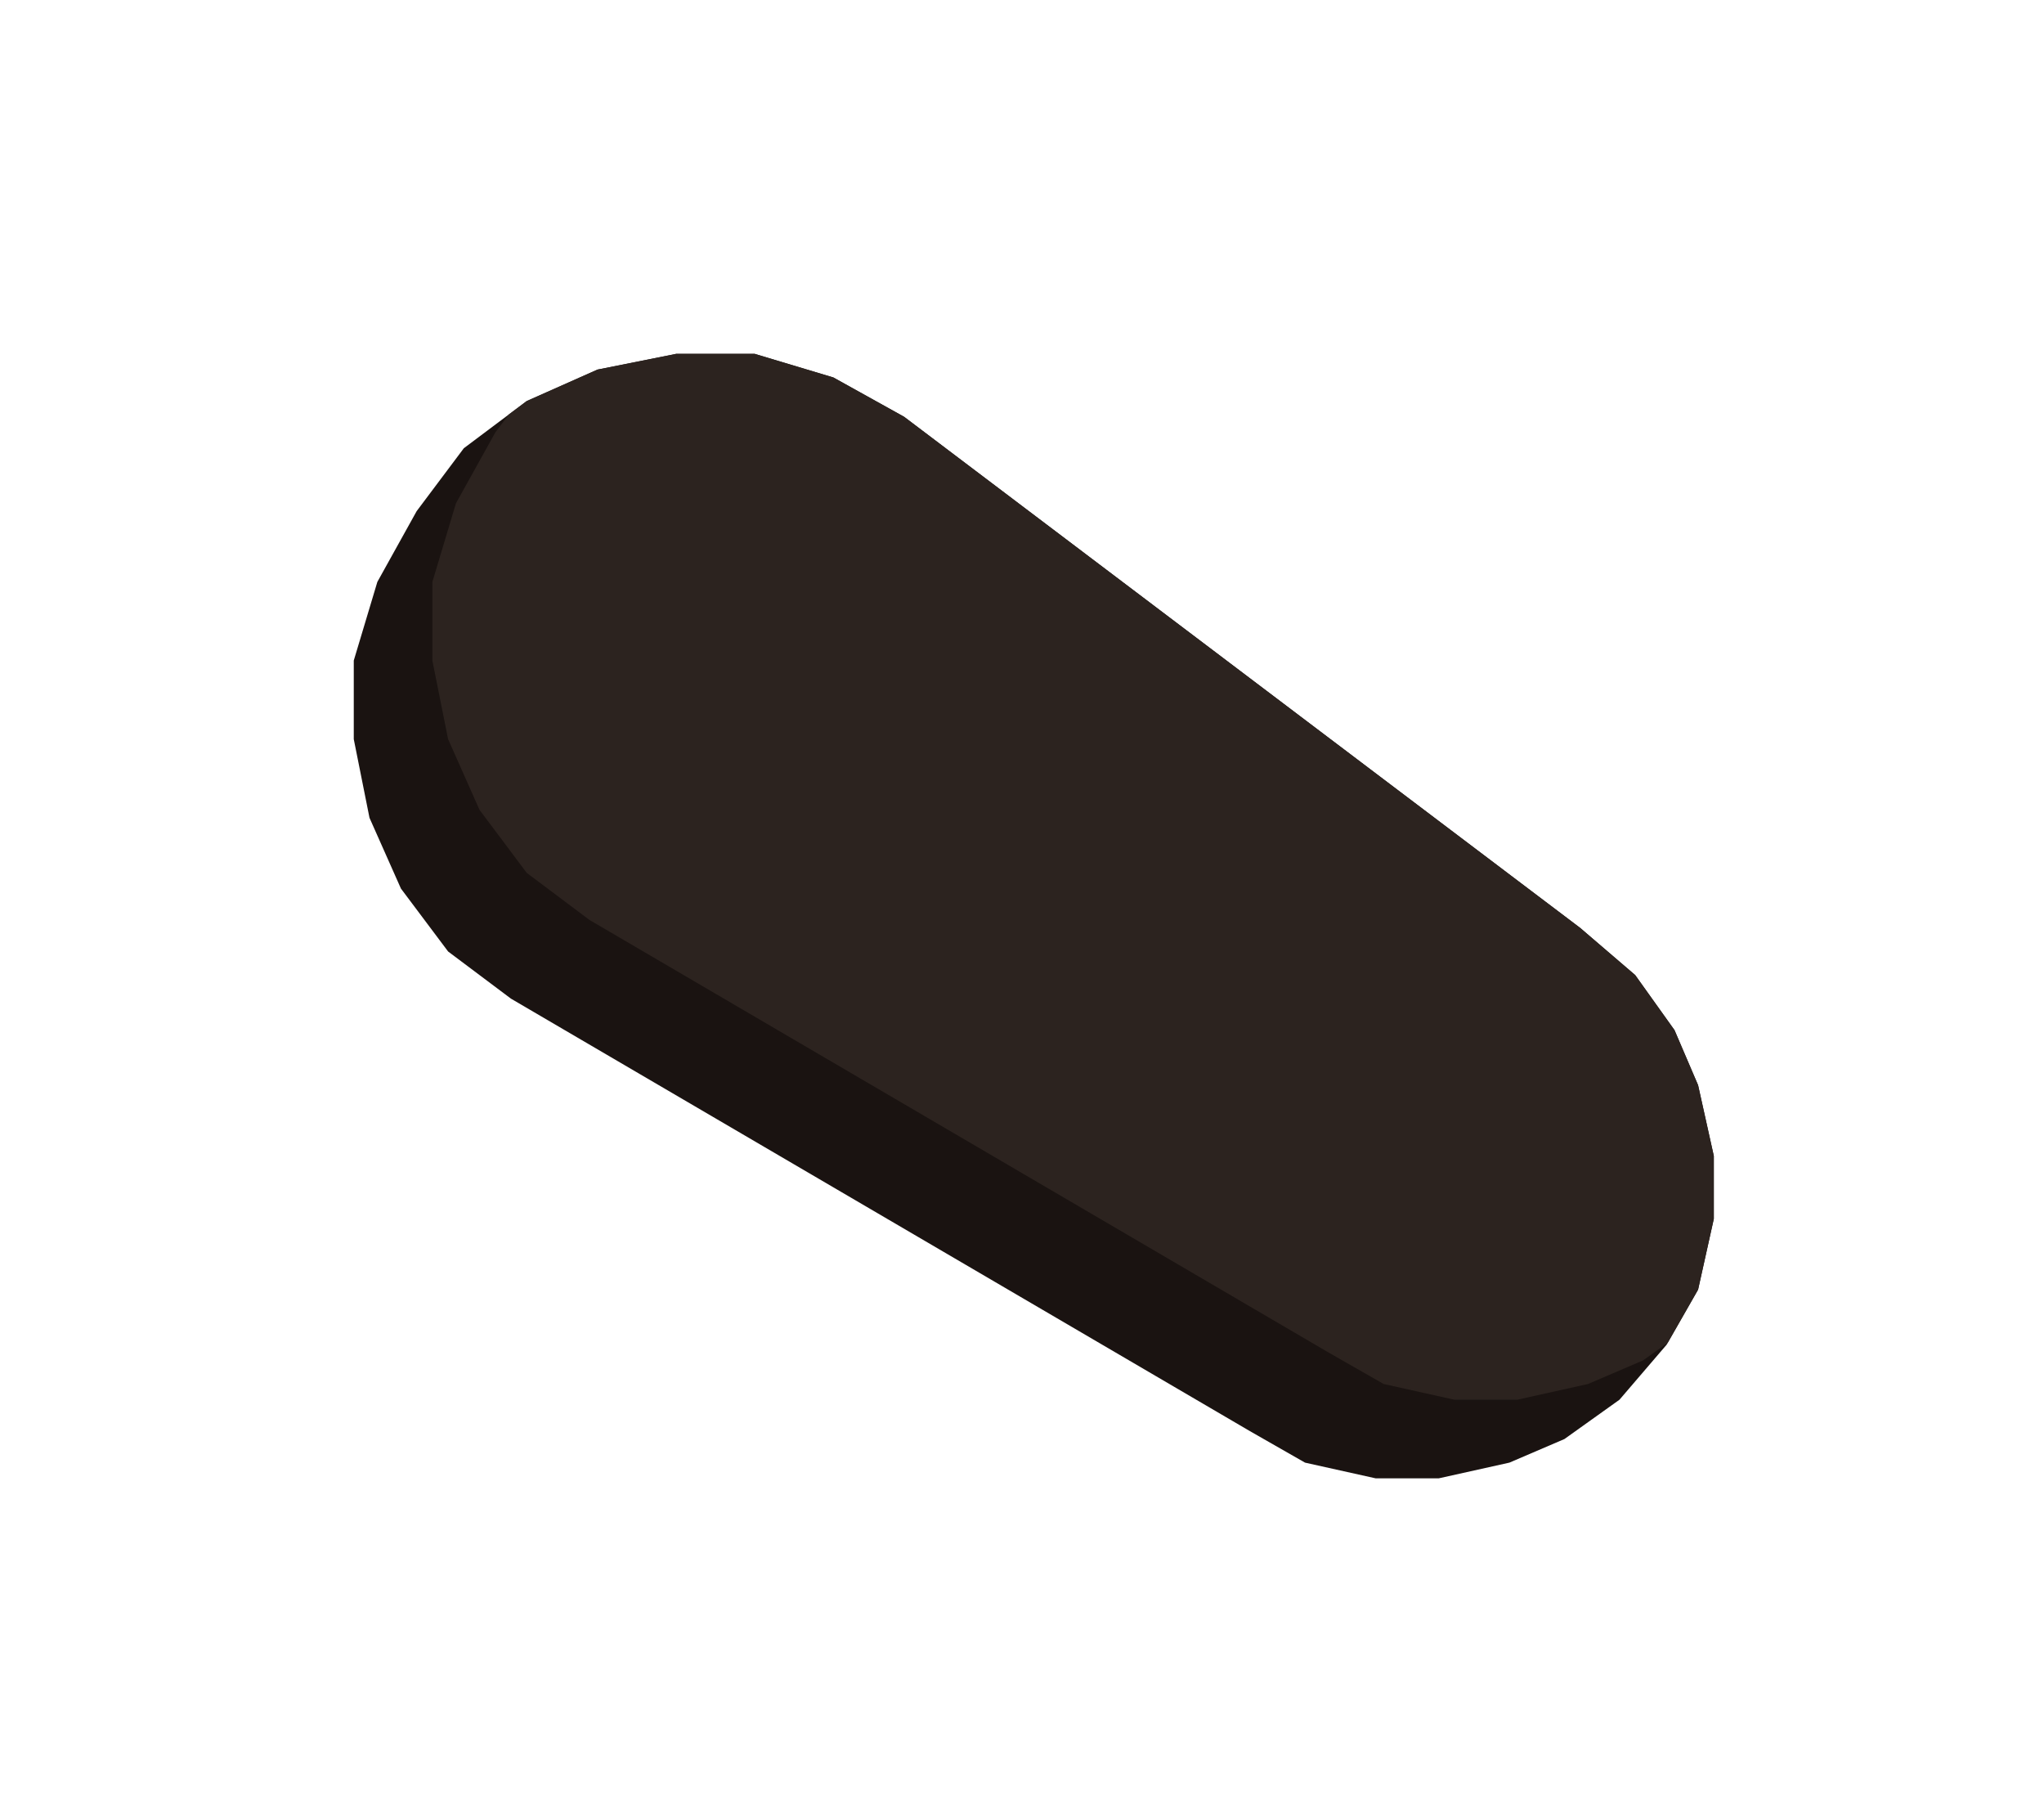
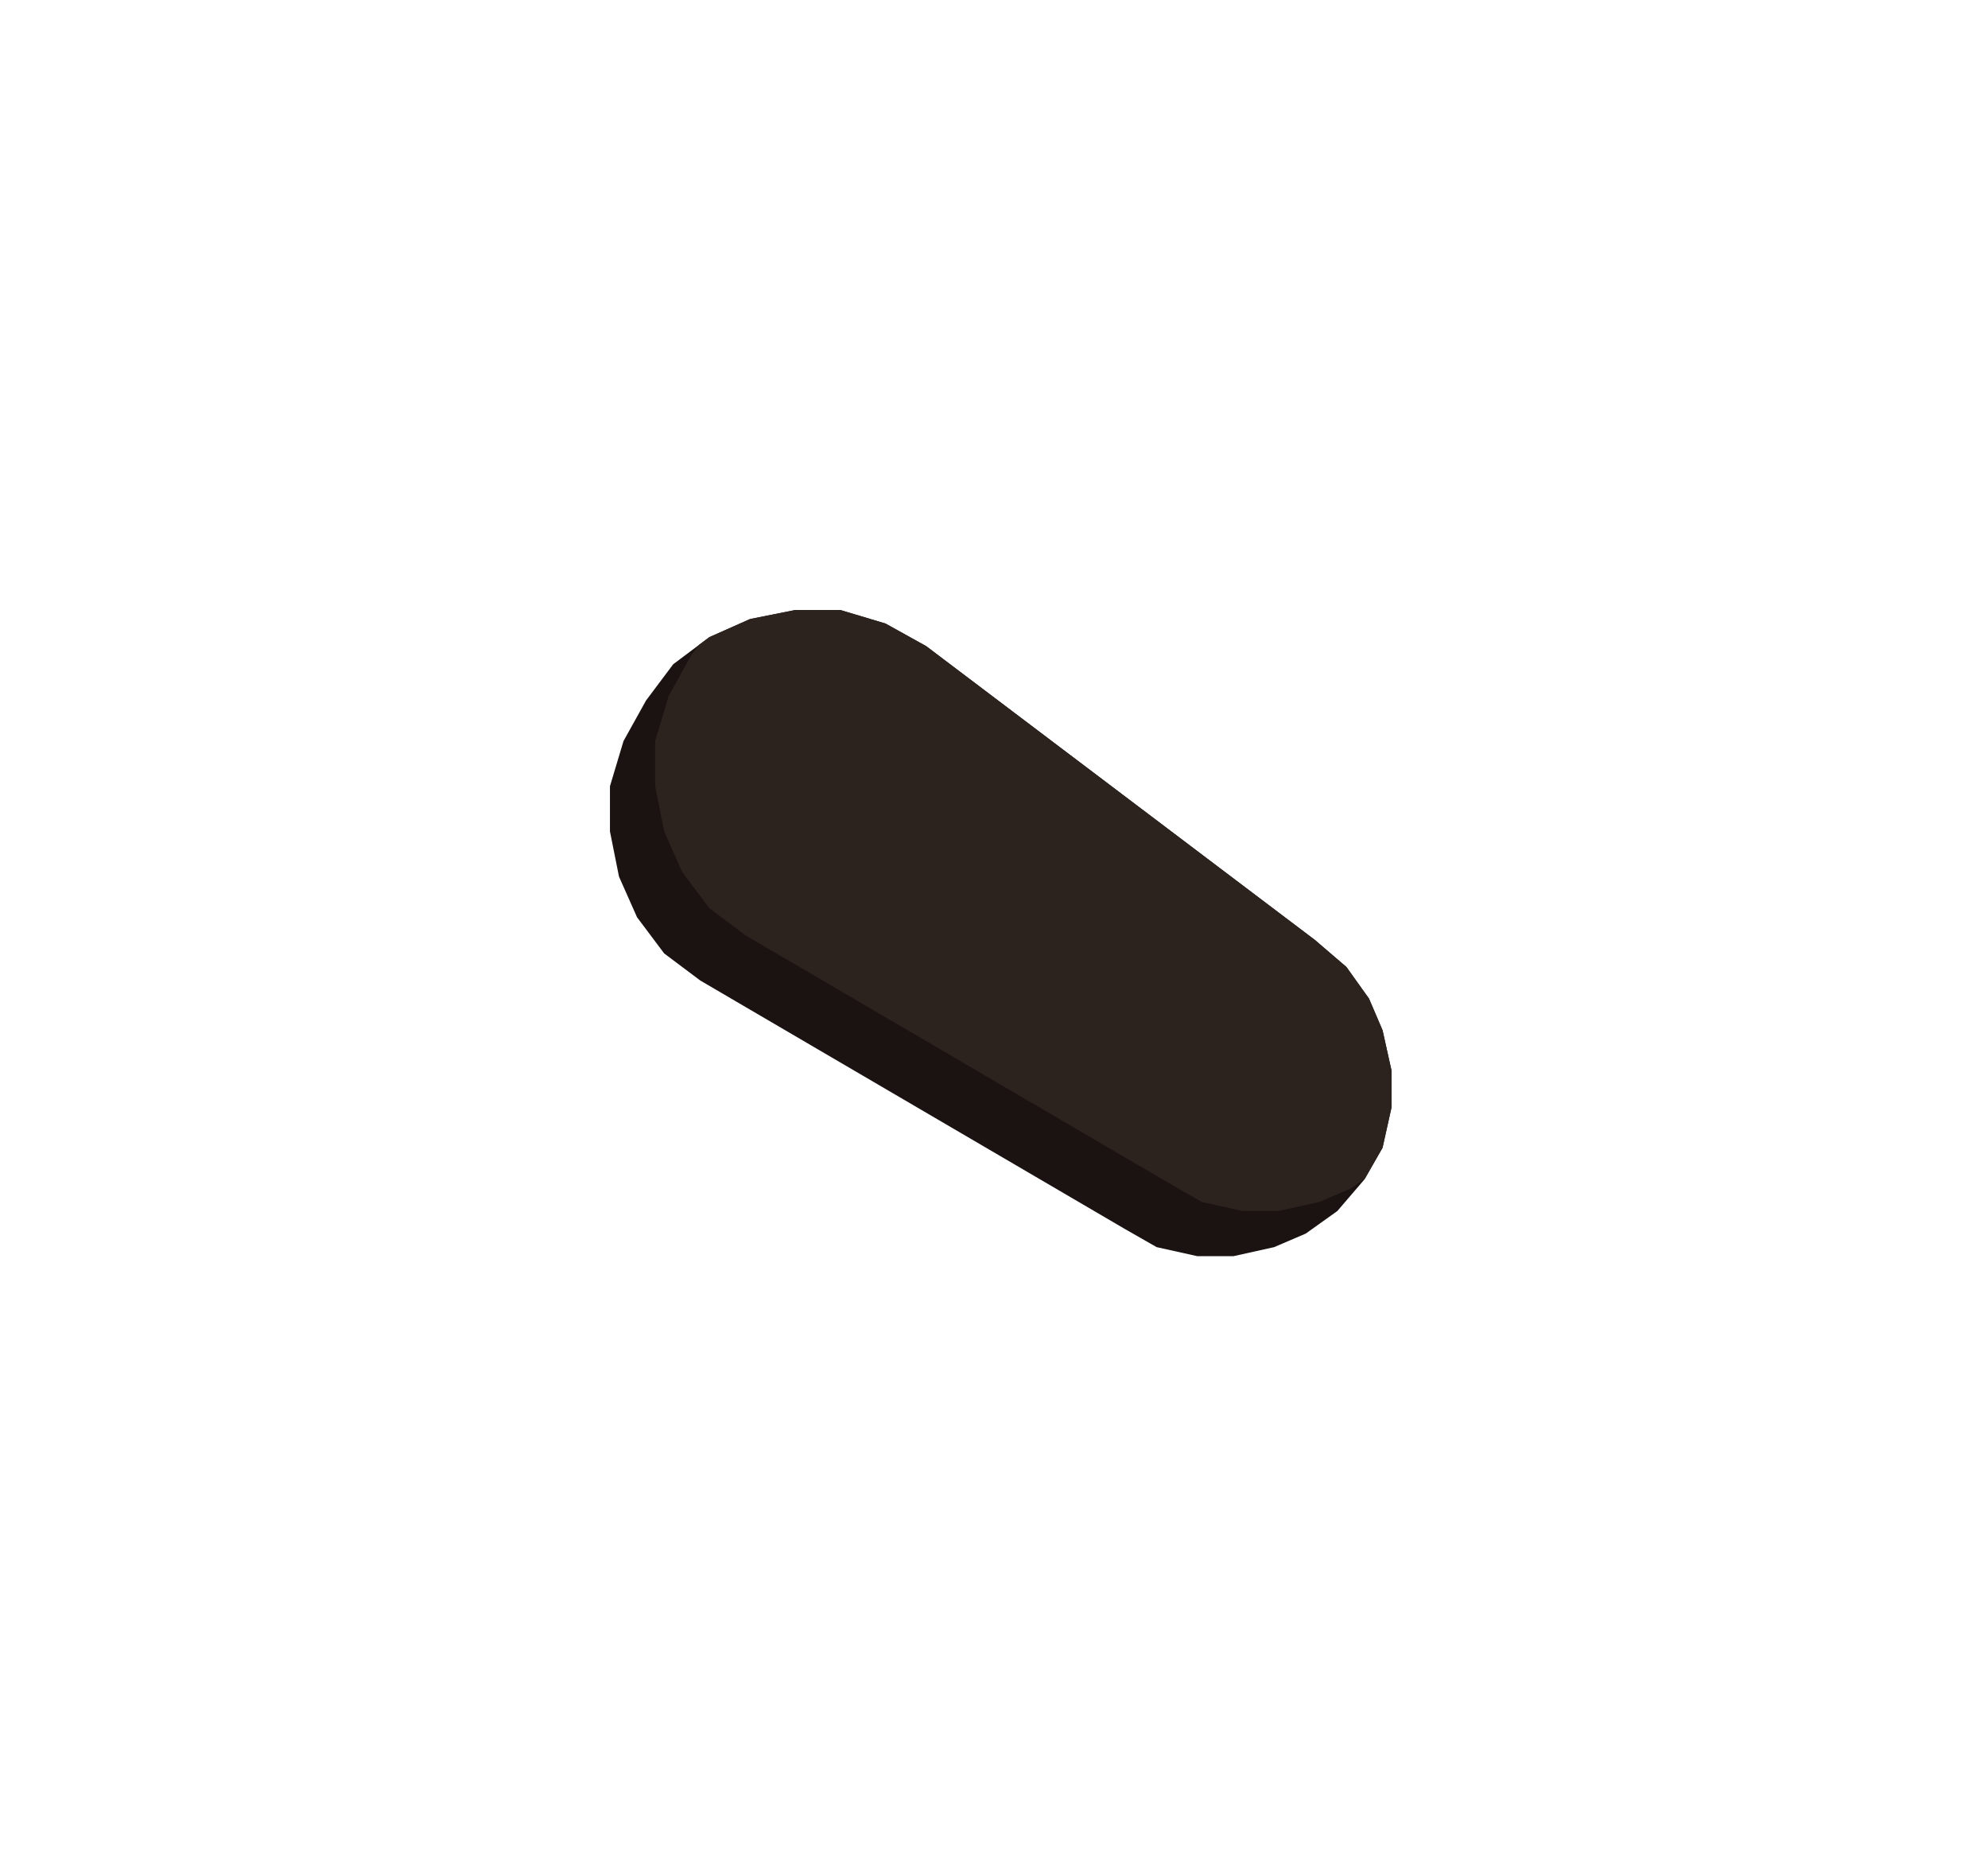
- <svg xmlns="http://www.w3.org/2000/svg" width="26" height="23">
-   <g transform="translate(-228,-272)">
+ <svg xmlns="http://www.w3.org/2000/svg" width="44" height="41">
+   <g transform="translate(-219,-263)">
    <clipPath id="c3">
      <polygon points="248.1,283.8 248.8,284.4 249.3,285.1 249.6,285.8 249.8,286.7 249.8,287.5 249.6,288.4 249.2,289.1 248.6,289.8 247.9,290.3 247.2,290.6 246.3,290.8 245.5,290.8 244.6,290.6 243.9,290.2 234.5,284.7 233.7,284.1 233.1,283.3 232.7,282.4 232.5,281.4 232.5,280.4 232.8,279.4 233.3,278.5 233.9,277.7 234.7,277.1 235.6,276.7 236.6,276.5 237.6,276.5 238.6,276.8 239.5,277.3" />
    </clipPath>
    <polygon points="248.1,283.8 248.8,284.4 249.3,285.1 249.6,285.8 249.8,286.7 249.8,287.5 249.6,288.4 249.2,289.1 248.6,289.8 247.9,290.3 247.2,290.6 246.3,290.8 245.5,290.8 244.6,290.6 243.9,290.2 234.5,284.7 233.7,284.1 233.1,283.3 232.7,282.4 232.5,281.4 232.5,280.4 232.8,279.4 233.3,278.5 233.9,277.7 234.7,277.1 235.6,276.7 236.6,276.5 237.6,276.5 238.6,276.8 239.5,277.3" fill="#1a1311" />
    <polygon clip-path="url(#c3)" points="249.1,282.8 249.8,283.4 250.3,284.1 250.6,284.8 250.8,285.7 250.8,286.5 250.6,287.4 250.2,288.1 249.6,288.8 248.9,289.3 248.2,289.6 247.3,289.8 246.5,289.8 245.6,289.6 244.9,289.2 235.5,283.7 234.7,283.1 234.1,282.3 233.7,281.4 233.5,280.4 233.5,279.4 233.8,278.4 234.3,277.5 234.9,276.7 235.7,276.1 236.6,275.7 237.6,275.5 238.6,275.5 239.6,275.8 240.5,276.3" fill="#2c231f" />
  </g>
</svg>
